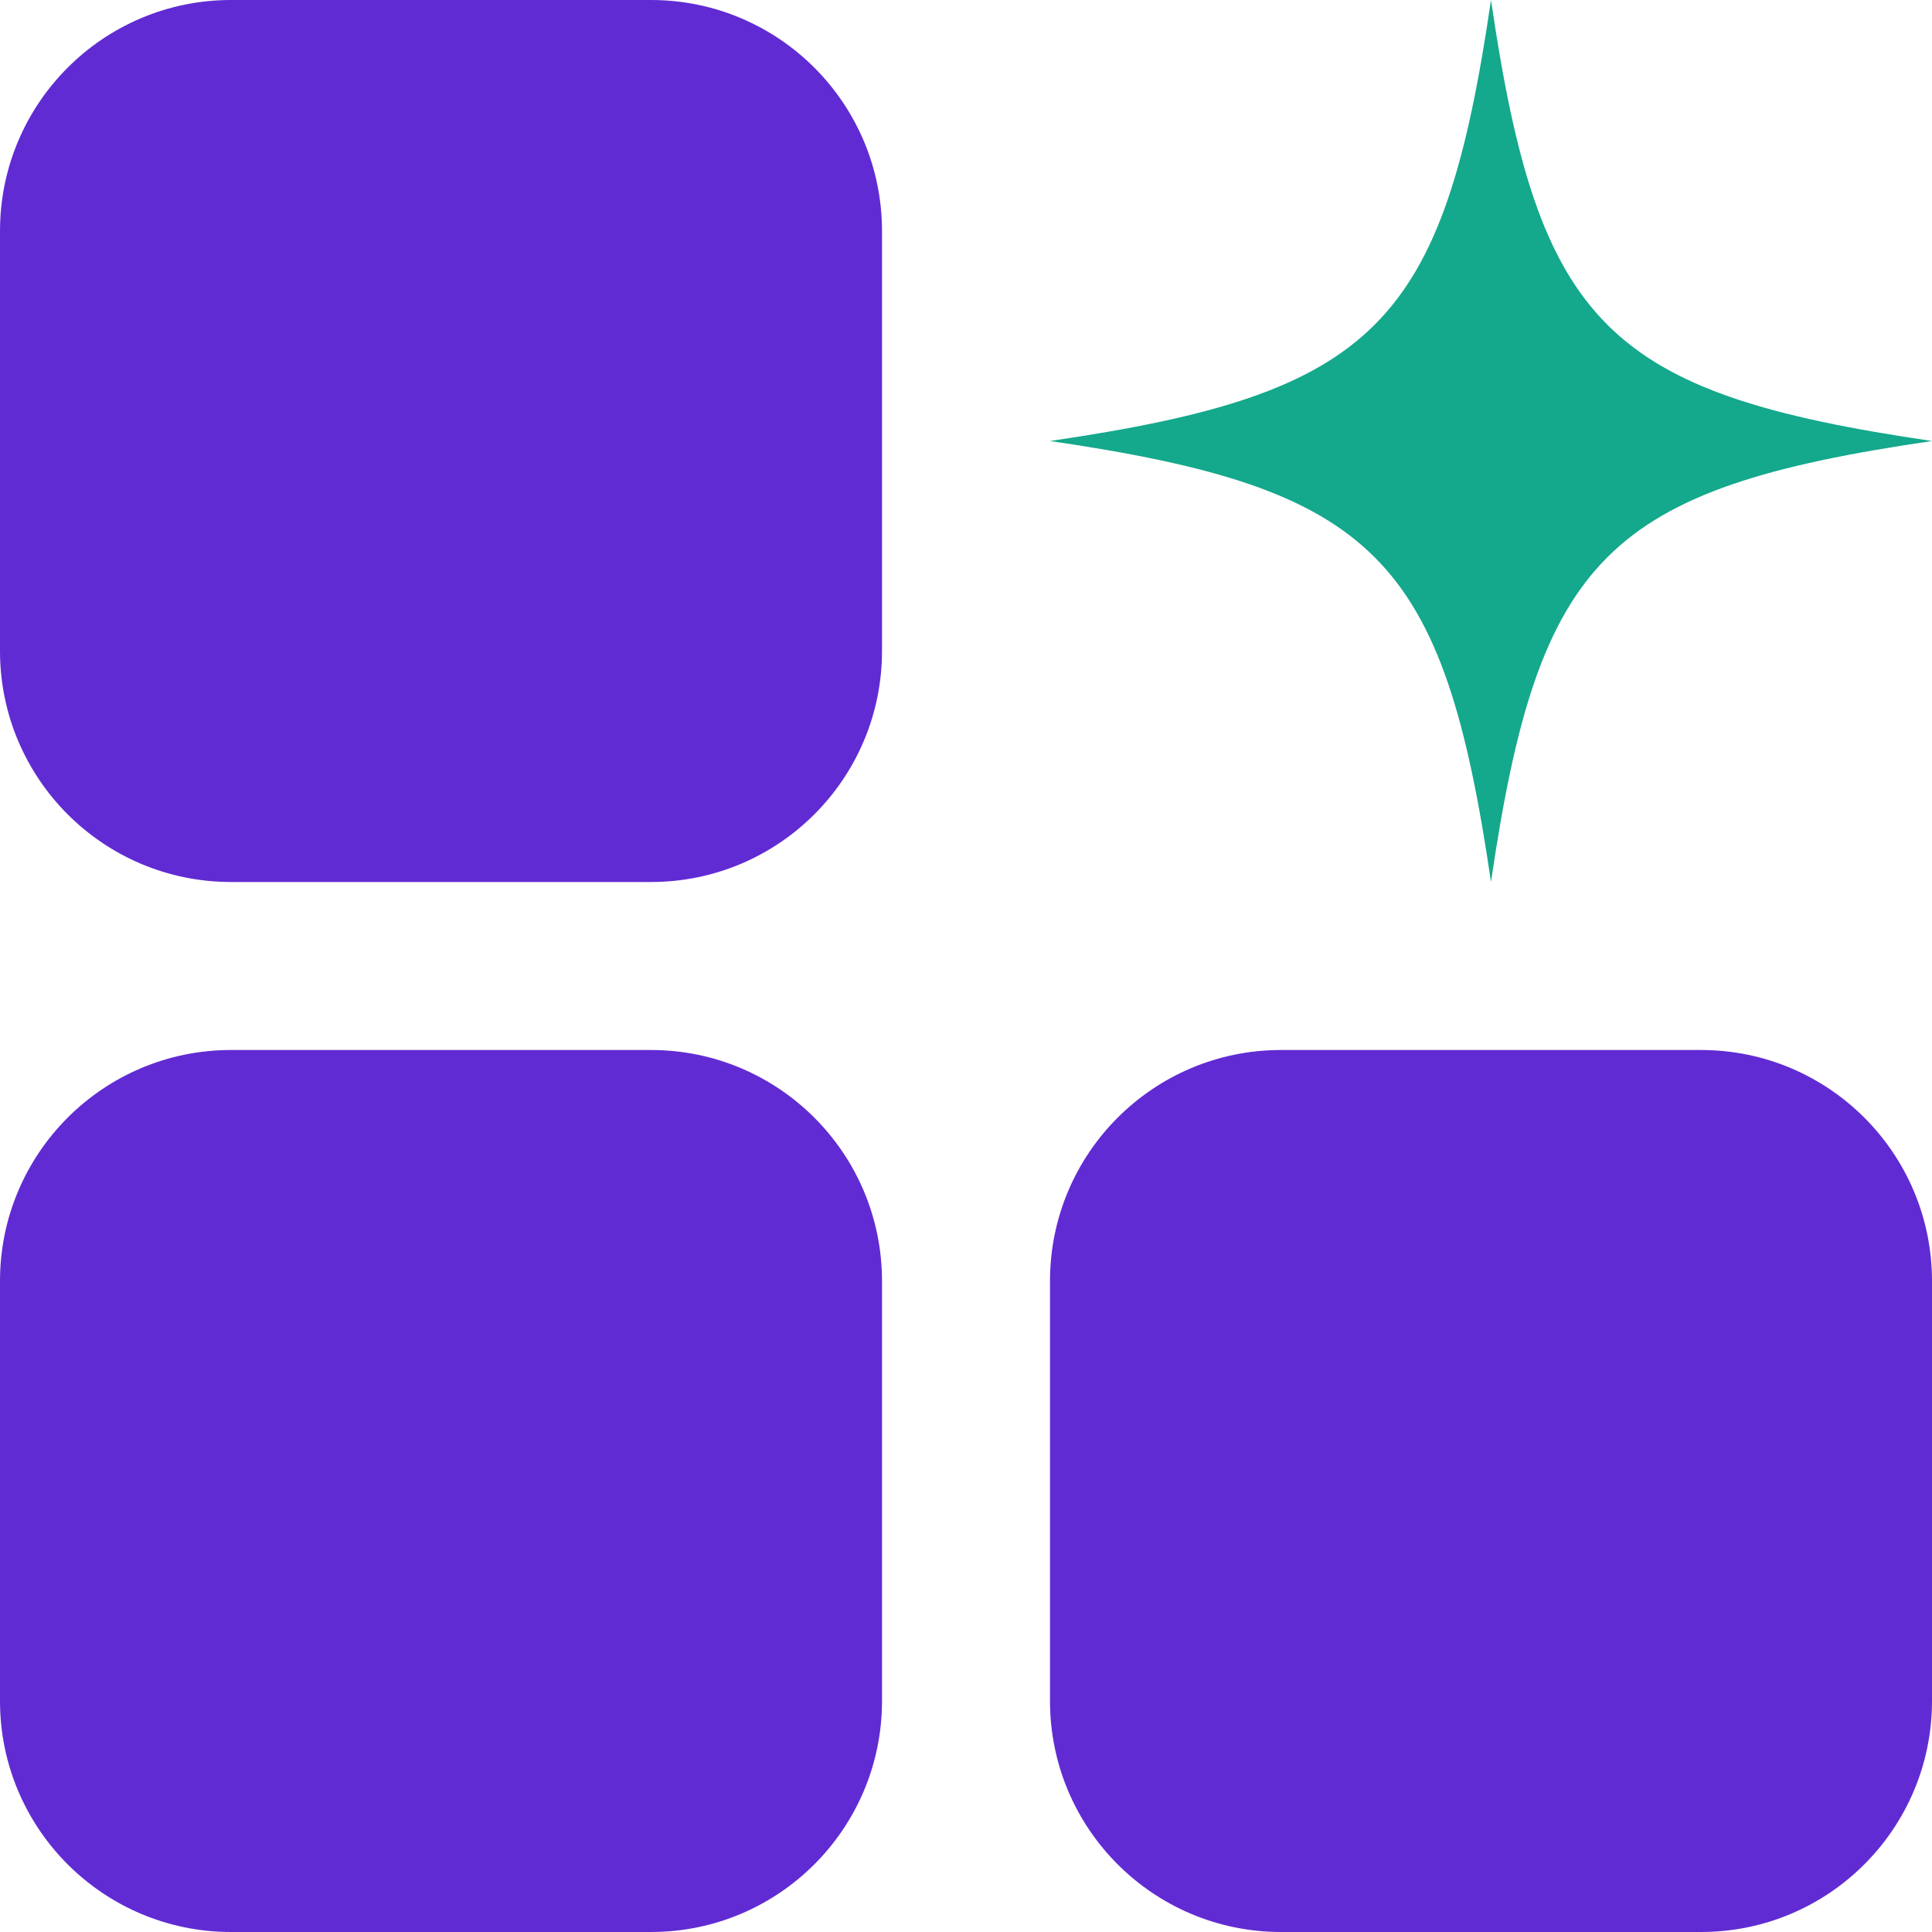
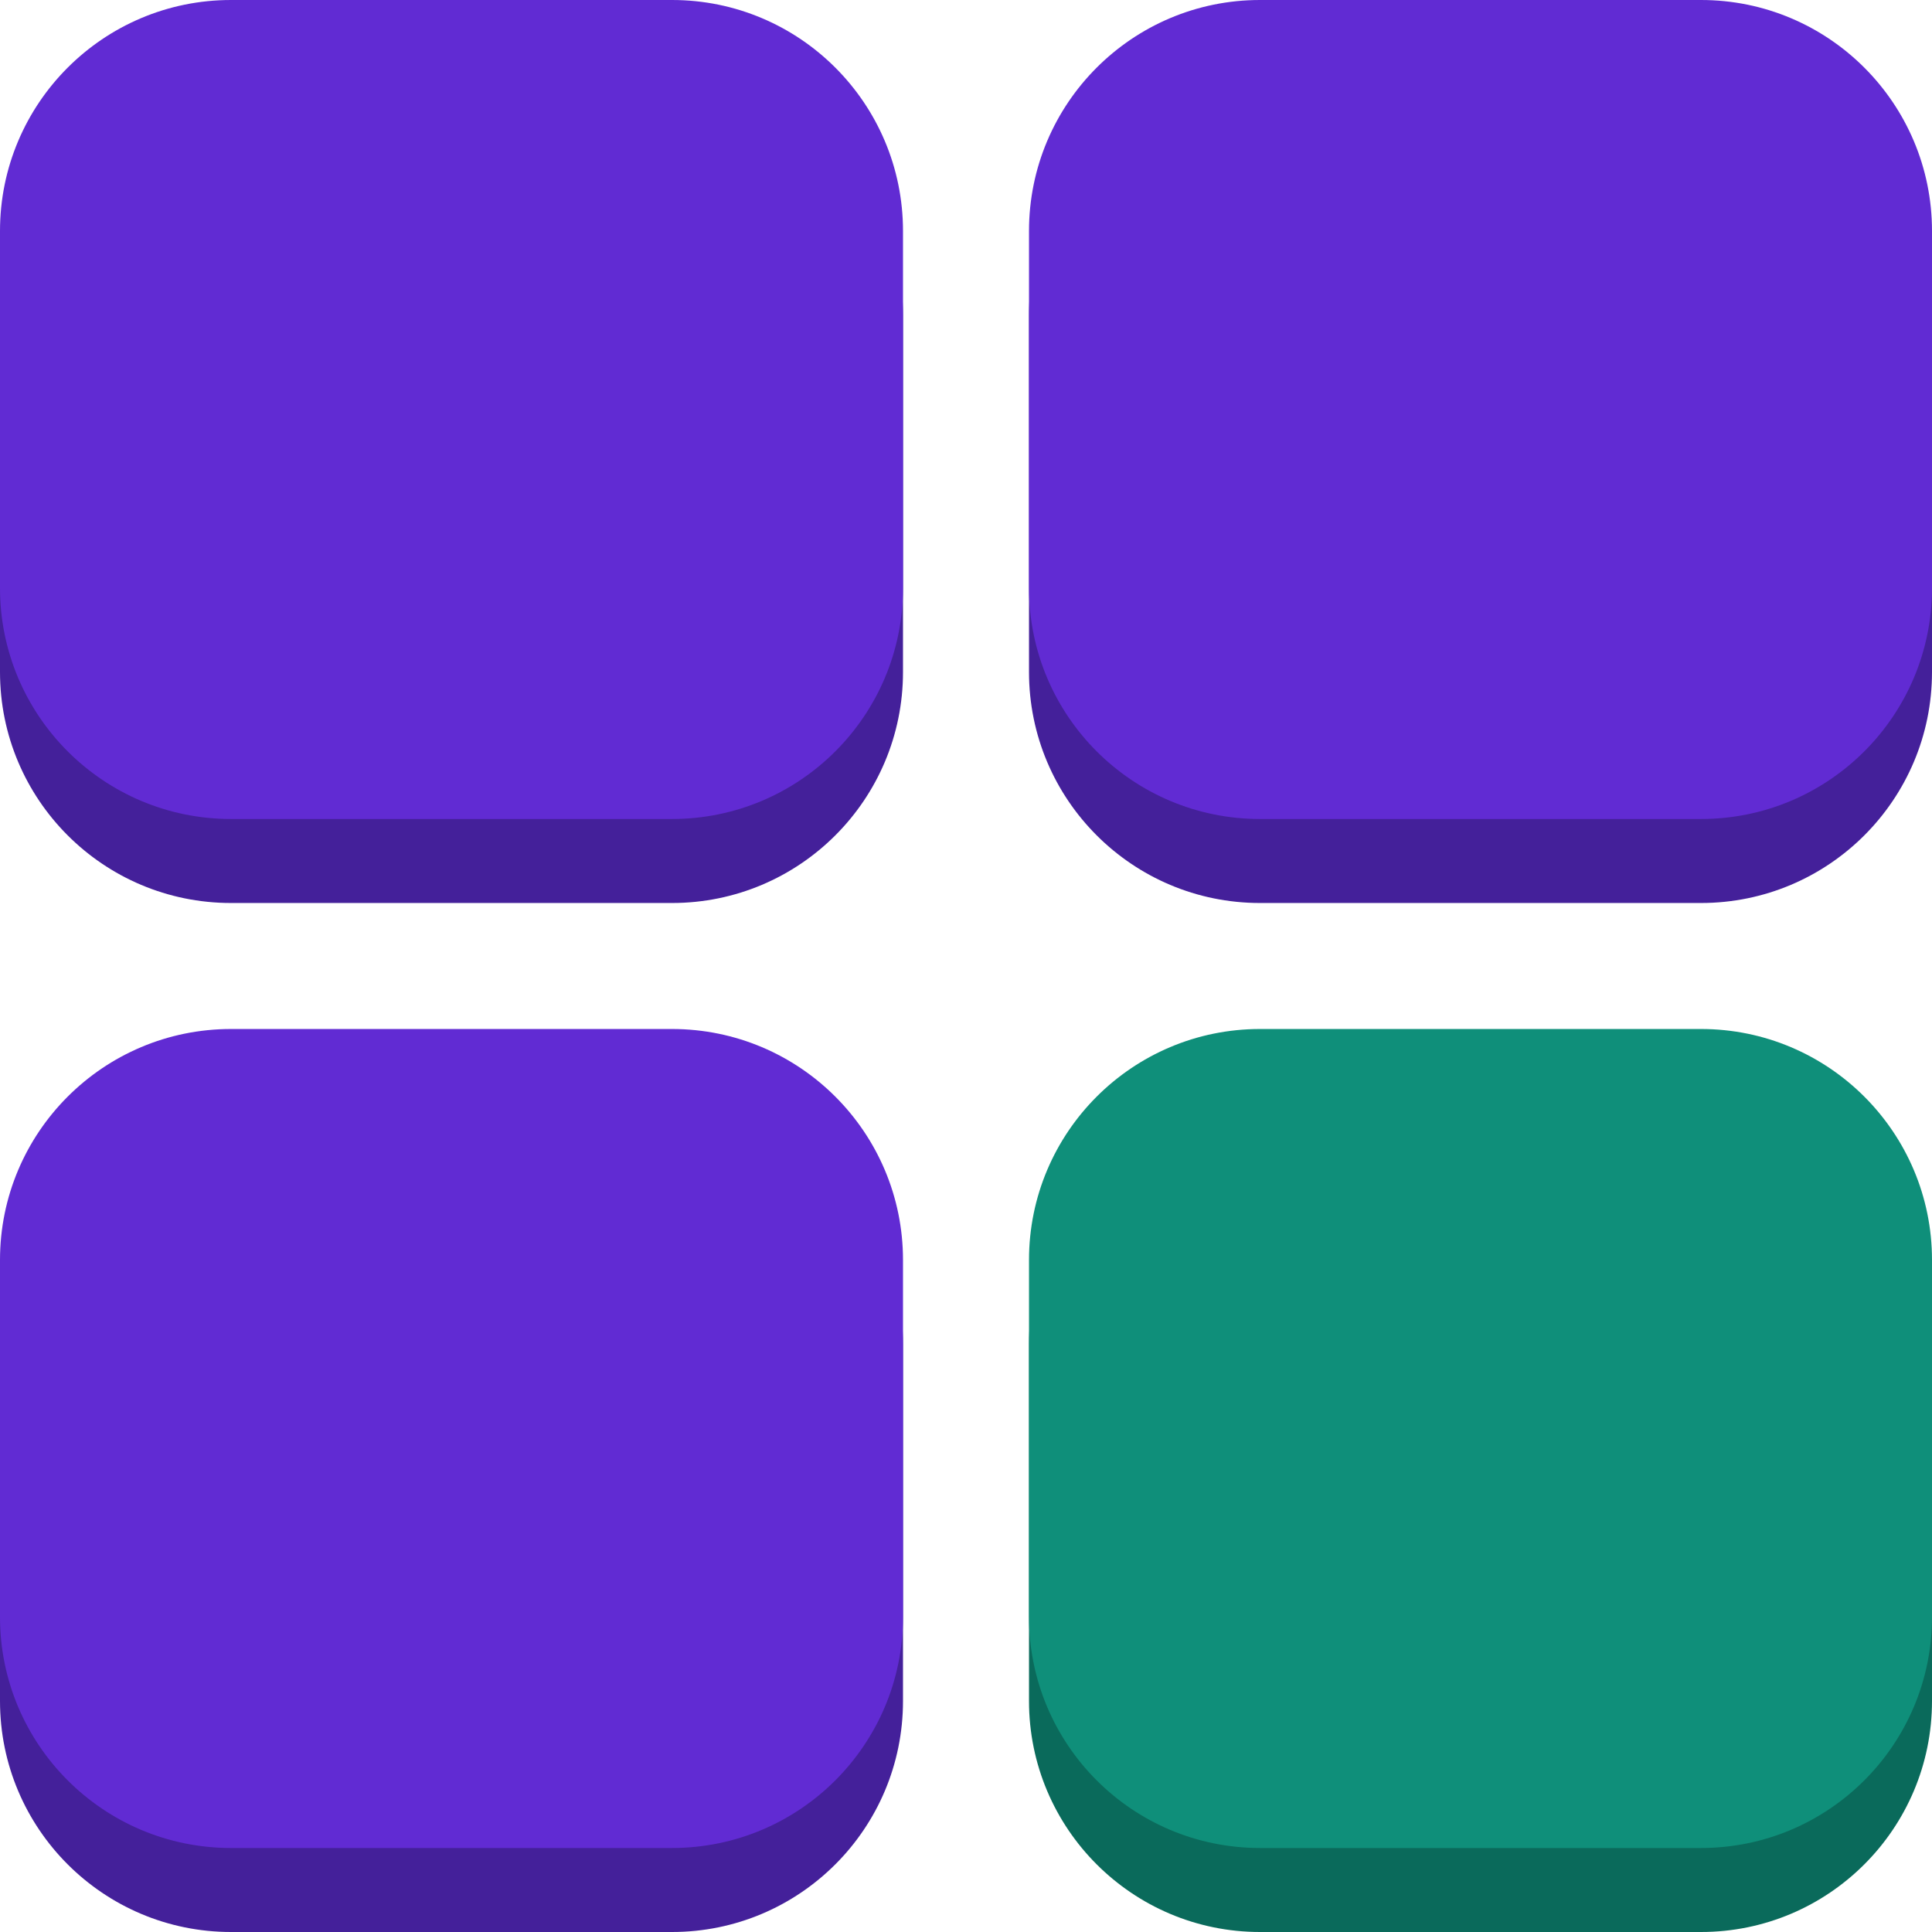
<svg xmlns="http://www.w3.org/2000/svg" viewBox="0 0 92 92">
-   <style>.t{fill:#612BD3}.s{fill:#14A88C}@media (prefers-color-scheme:dark){.t{fill:#7C4DEB}.s{fill:#3FD0B0}}</style>
-   <path class="t" d="M0 11A11 11 0 0 1 11 0H31A11 11 0 0 1 42 11V31A11 11 0 0 1 31 42H11A11 11 0 0 1 0 31ZM0 61A11 11 0 0 1 11 50H31A11 11 0 0 1 42 61V81A11 11 0 0 1 31 92H11A11 11 0 0 1 0 81ZM50 61A11 11 0 0 1 61 50H81A11 11 0 0 1 92 61V81A11 11 0 0 1 81 92H61A11 11 0 0 1 50 81Z" />
-   <path class="s" d="M71 0C73.27 15.5 76.5 18.73 92 21C76.5 23.27 73.27 26.5 71 42C68.73 26.5 65.5 23.27 50 21C65.5 18.73 68.73 15.5 71 0Z" />
+   <style>.v{fill:#612BD3}.vl{fill:#44209A}.t{fill:#0F8F7A}.tl{fill:#0A6A5B}@media (prefers-color-scheme:dark){.v{fill:#7C4DEB}.vl{fill:#5A33B5}.t{fill:#3FD0B0}.tl{fill:#2A9C82}}</style>
+   <path class="vl" d="M0 15A11 11 0 0 1 11 4H32A11 11 0 0 1 43 15V32A11 11 0 0 1 32 43H11A11 11 0 0 1 0 32ZM49 15A11 11 0 0 1 60 4H81A11 11 0 0 1 92 15V32A11 11 0 0 1 81 43H60A11 11 0 0 1 49 32ZM0 64A11 11 0 0 1 11 53H32A11 11 0 0 1 43 64V81A11 11 0 0 1 32 92H11A11 11 0 0 1 0 81Z" />
+   <path class="tl" d="M49 64A11 11 0 0 1 60 53H81A11 11 0 0 1 92 64V81A11 11 0 0 1 81 92H60A11 11 0 0 1 49 81Z" />
+   <path class="v" d="M0 11A11 11 0 0 1 11 0H32A11 11 0 0 1 43 11V28A11 11 0 0 1 32 39H11A11 11 0 0 1 0 28ZM49 11A11 11 0 0 1 60 0H81A11 11 0 0 1 92 11V28A11 11 0 0 1 81 39H60A11 11 0 0 1 49 28ZM0 60A11 11 0 0 1 11 49H32A11 11 0 0 1 43 60V77A11 11 0 0 1 32 88H11A11 11 0 0 1 0 77Z" />
+   <path class="t" d="M49 60A11 11 0 0 1 60 49H81A11 11 0 0 1 92 60V77A11 11 0 0 1 81 88H60A11 11 0 0 1 49 77Z" />
</svg>
